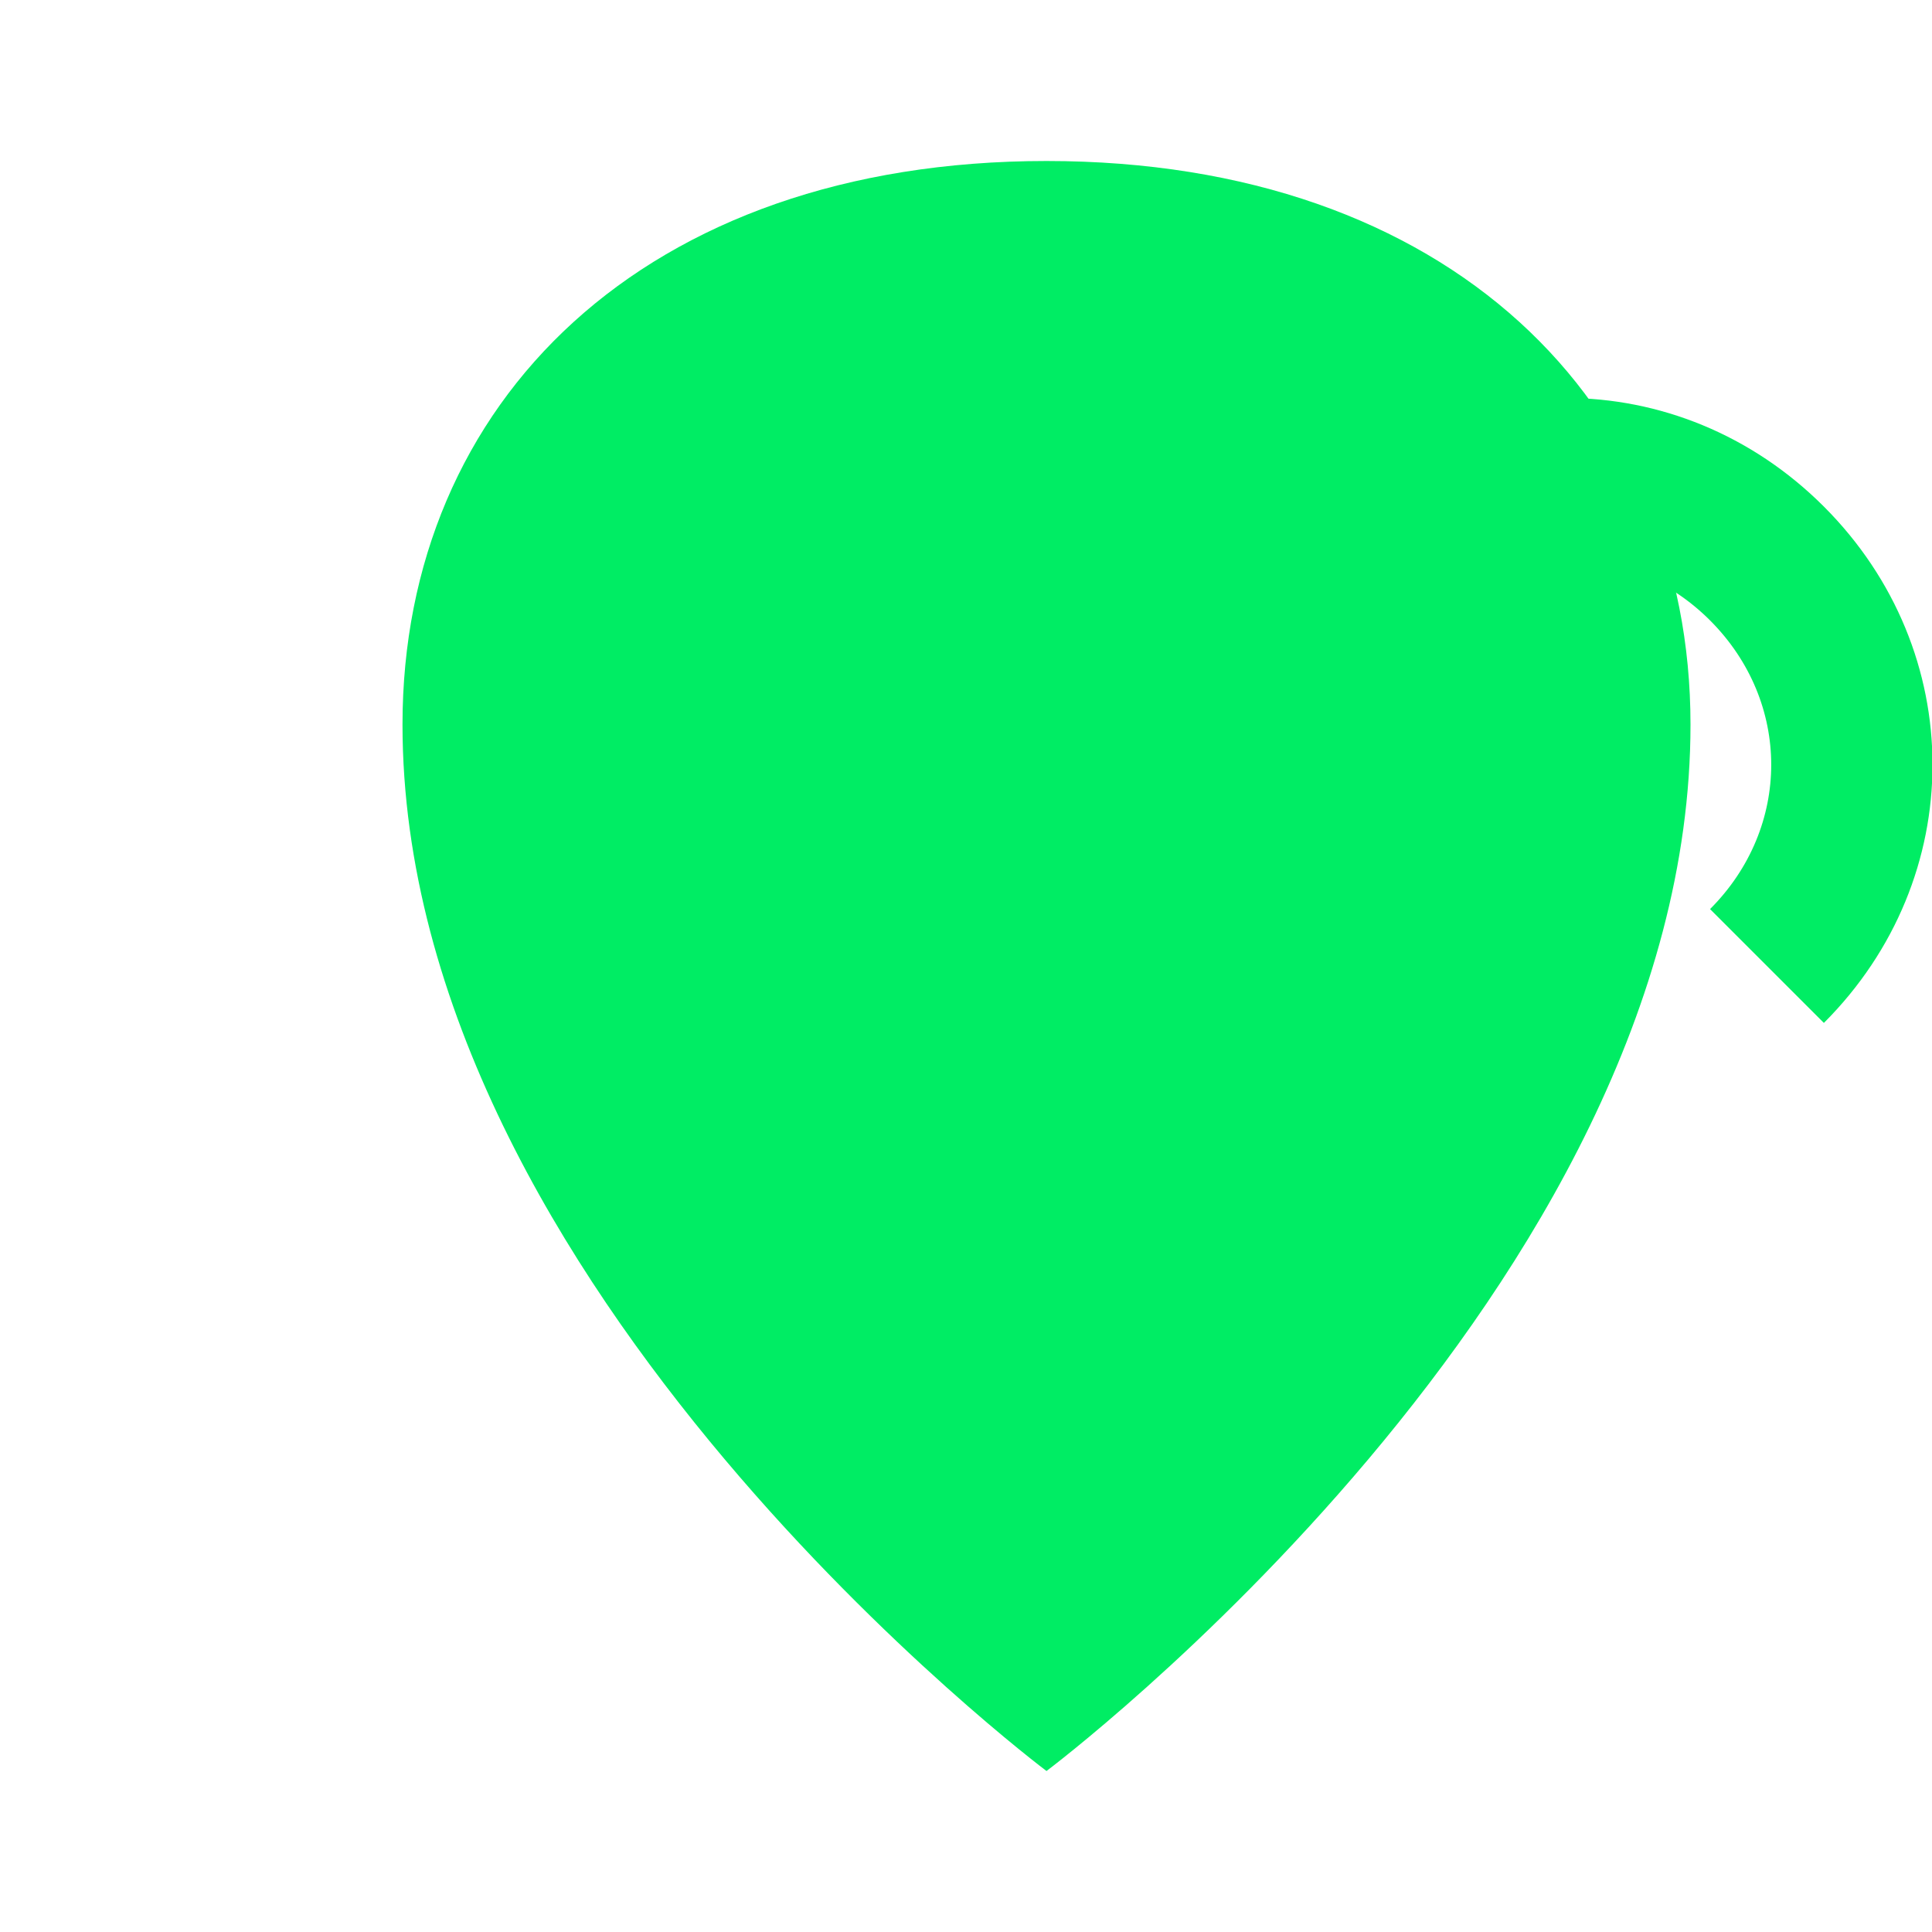
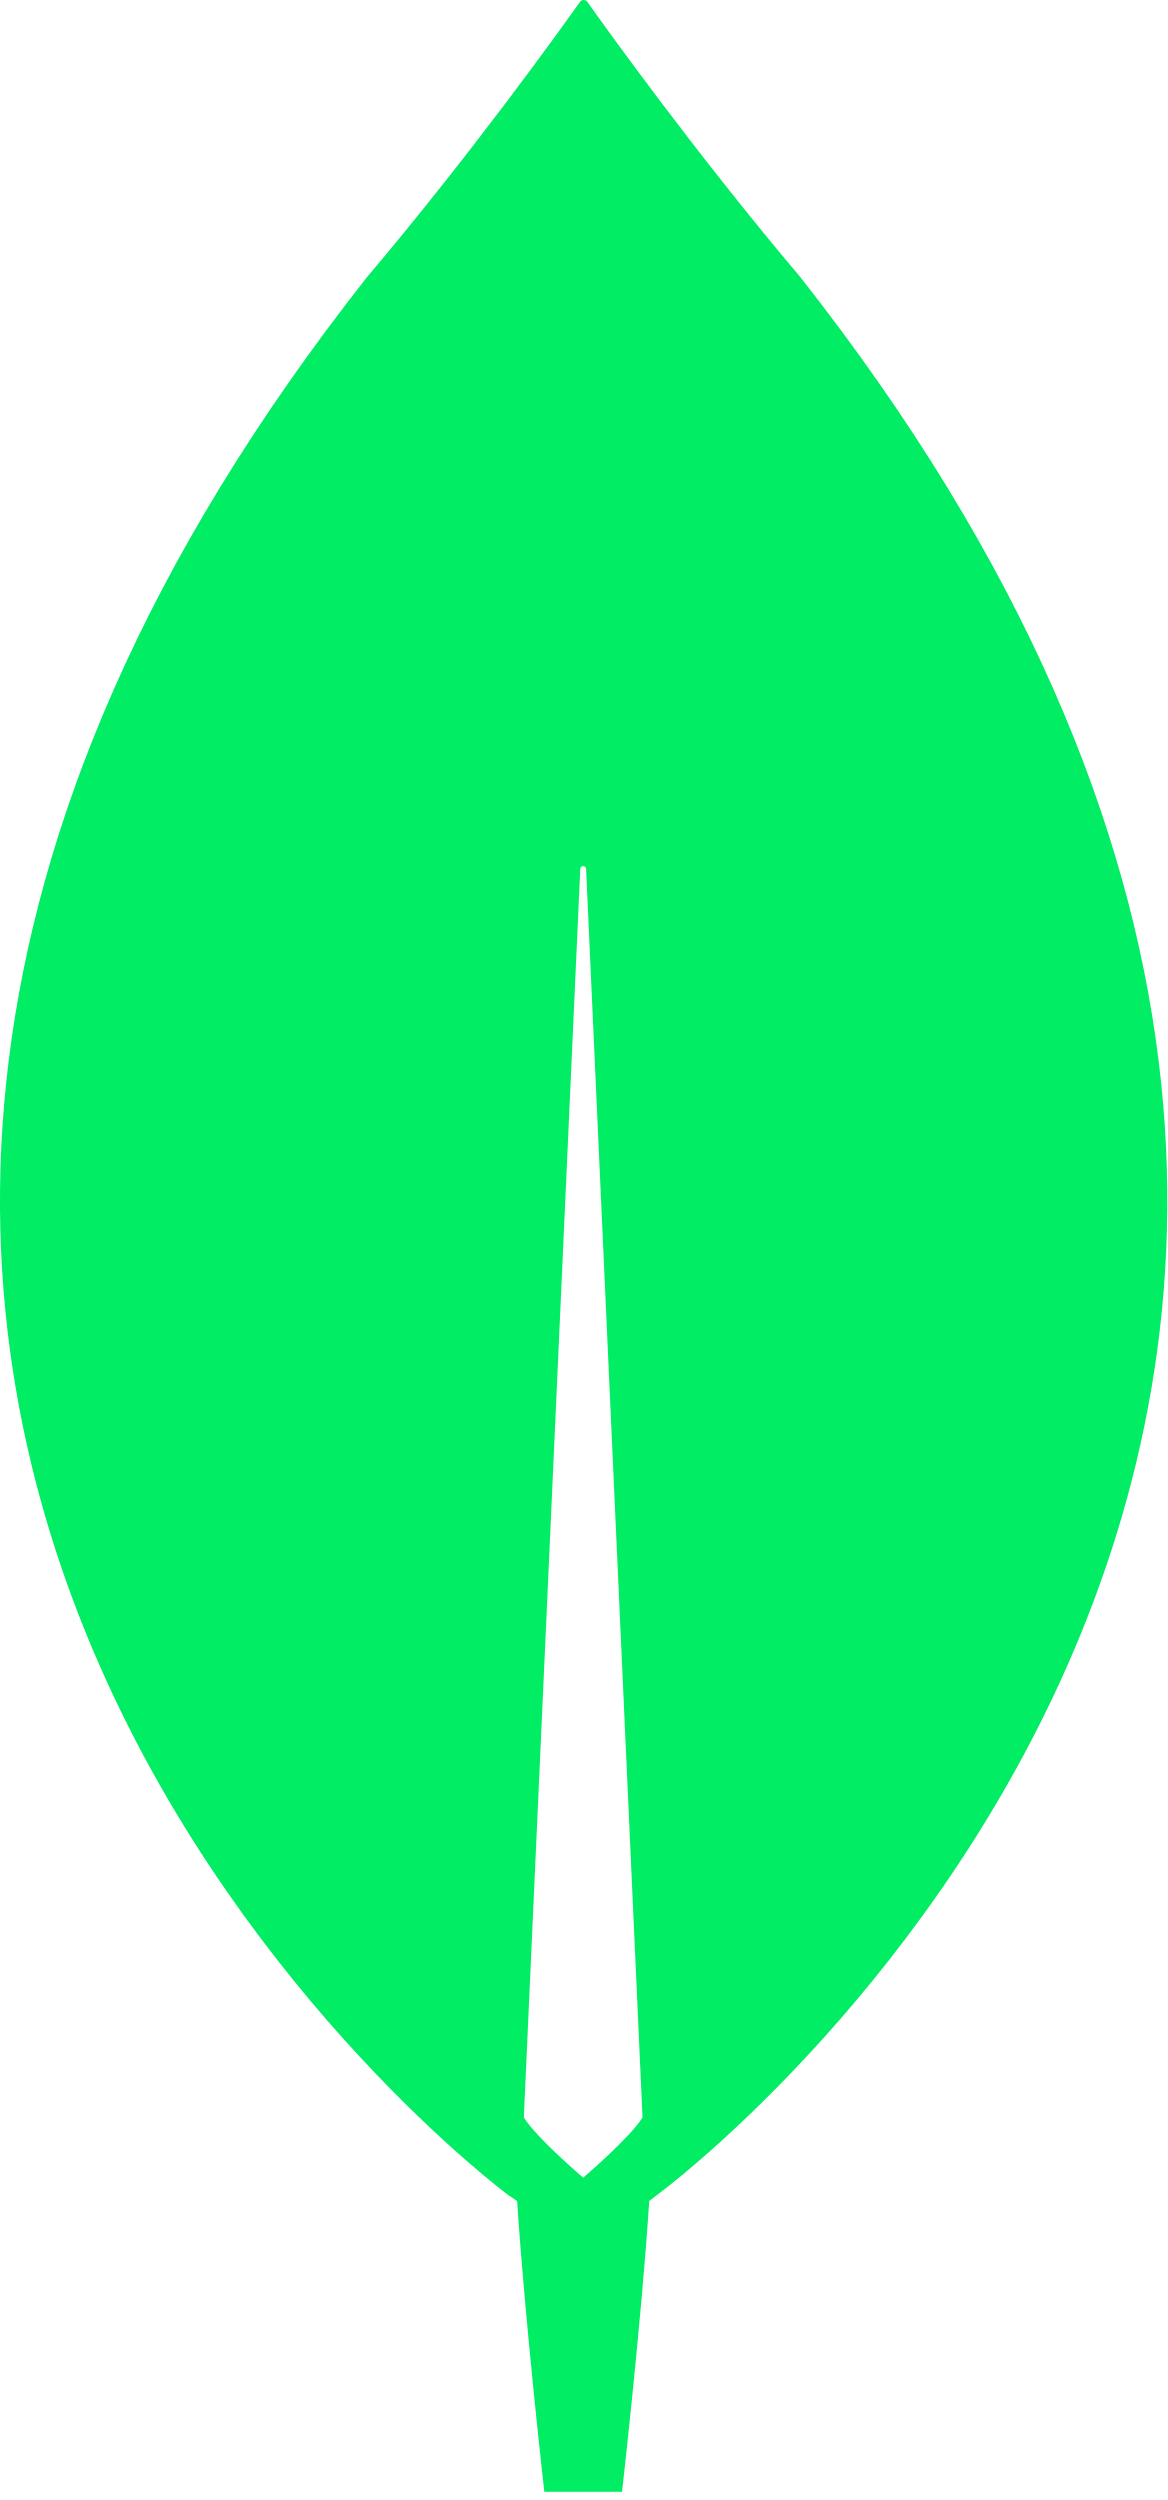
- <svg xmlns="http://www.w3.org/2000/svg" viewBox="0 0 24 24" fill="none">
-   <path d="M17.657 11.293L16.243 12.707C14.444 10.908 14.444 8.092 16.243 6.293C18.042 4.494 20.858 4.494 22.657 6.293C24.456 8.092 24.456 10.908 22.657 12.707L21.243 11.293C22.256 10.279 22.256 8.721 21.243 7.707C20.229 6.694 18.67 6.694 17.657 7.707C16.643 8.721 16.643 10.279 17.657 11.293Z" fill="#00ED64" />
-   <path d="M13 22C13 22 5 16 5 9C5 5 8 2 13 2C18 2 21 5 21 9C21 16 13 22 13 22Z" fill="#00ED64" />
+ <svg xmlns="http://www.w3.org/2000/svg" fill="none" viewBox="0 0 120 257">
+   <path fill="#00ED64" d="M82.323 28.55C71.537 15.795 62.249 2.84 60.35.15c-.2-.2-.5-.2-.7 0-1.897 2.69-11.185 15.645-21.971 28.4C-54.902 146.238 52.26 225.661 52.26 225.661l.9.597c.798 12.258 2.795 29.896 2.795 29.896h7.99s1.998-17.539 2.797-29.896l.899-.697c.1 0 107.263-79.323 14.68-197.01ZM59.95 223.867s-4.793-4.086-6.092-6.179v-.199l5.793-128.151c0-.4.6-.4.6 0l5.792 128.151v.199c-1.299 2.093-6.093 6.179-6.093 6.179Z" />
</svg>
